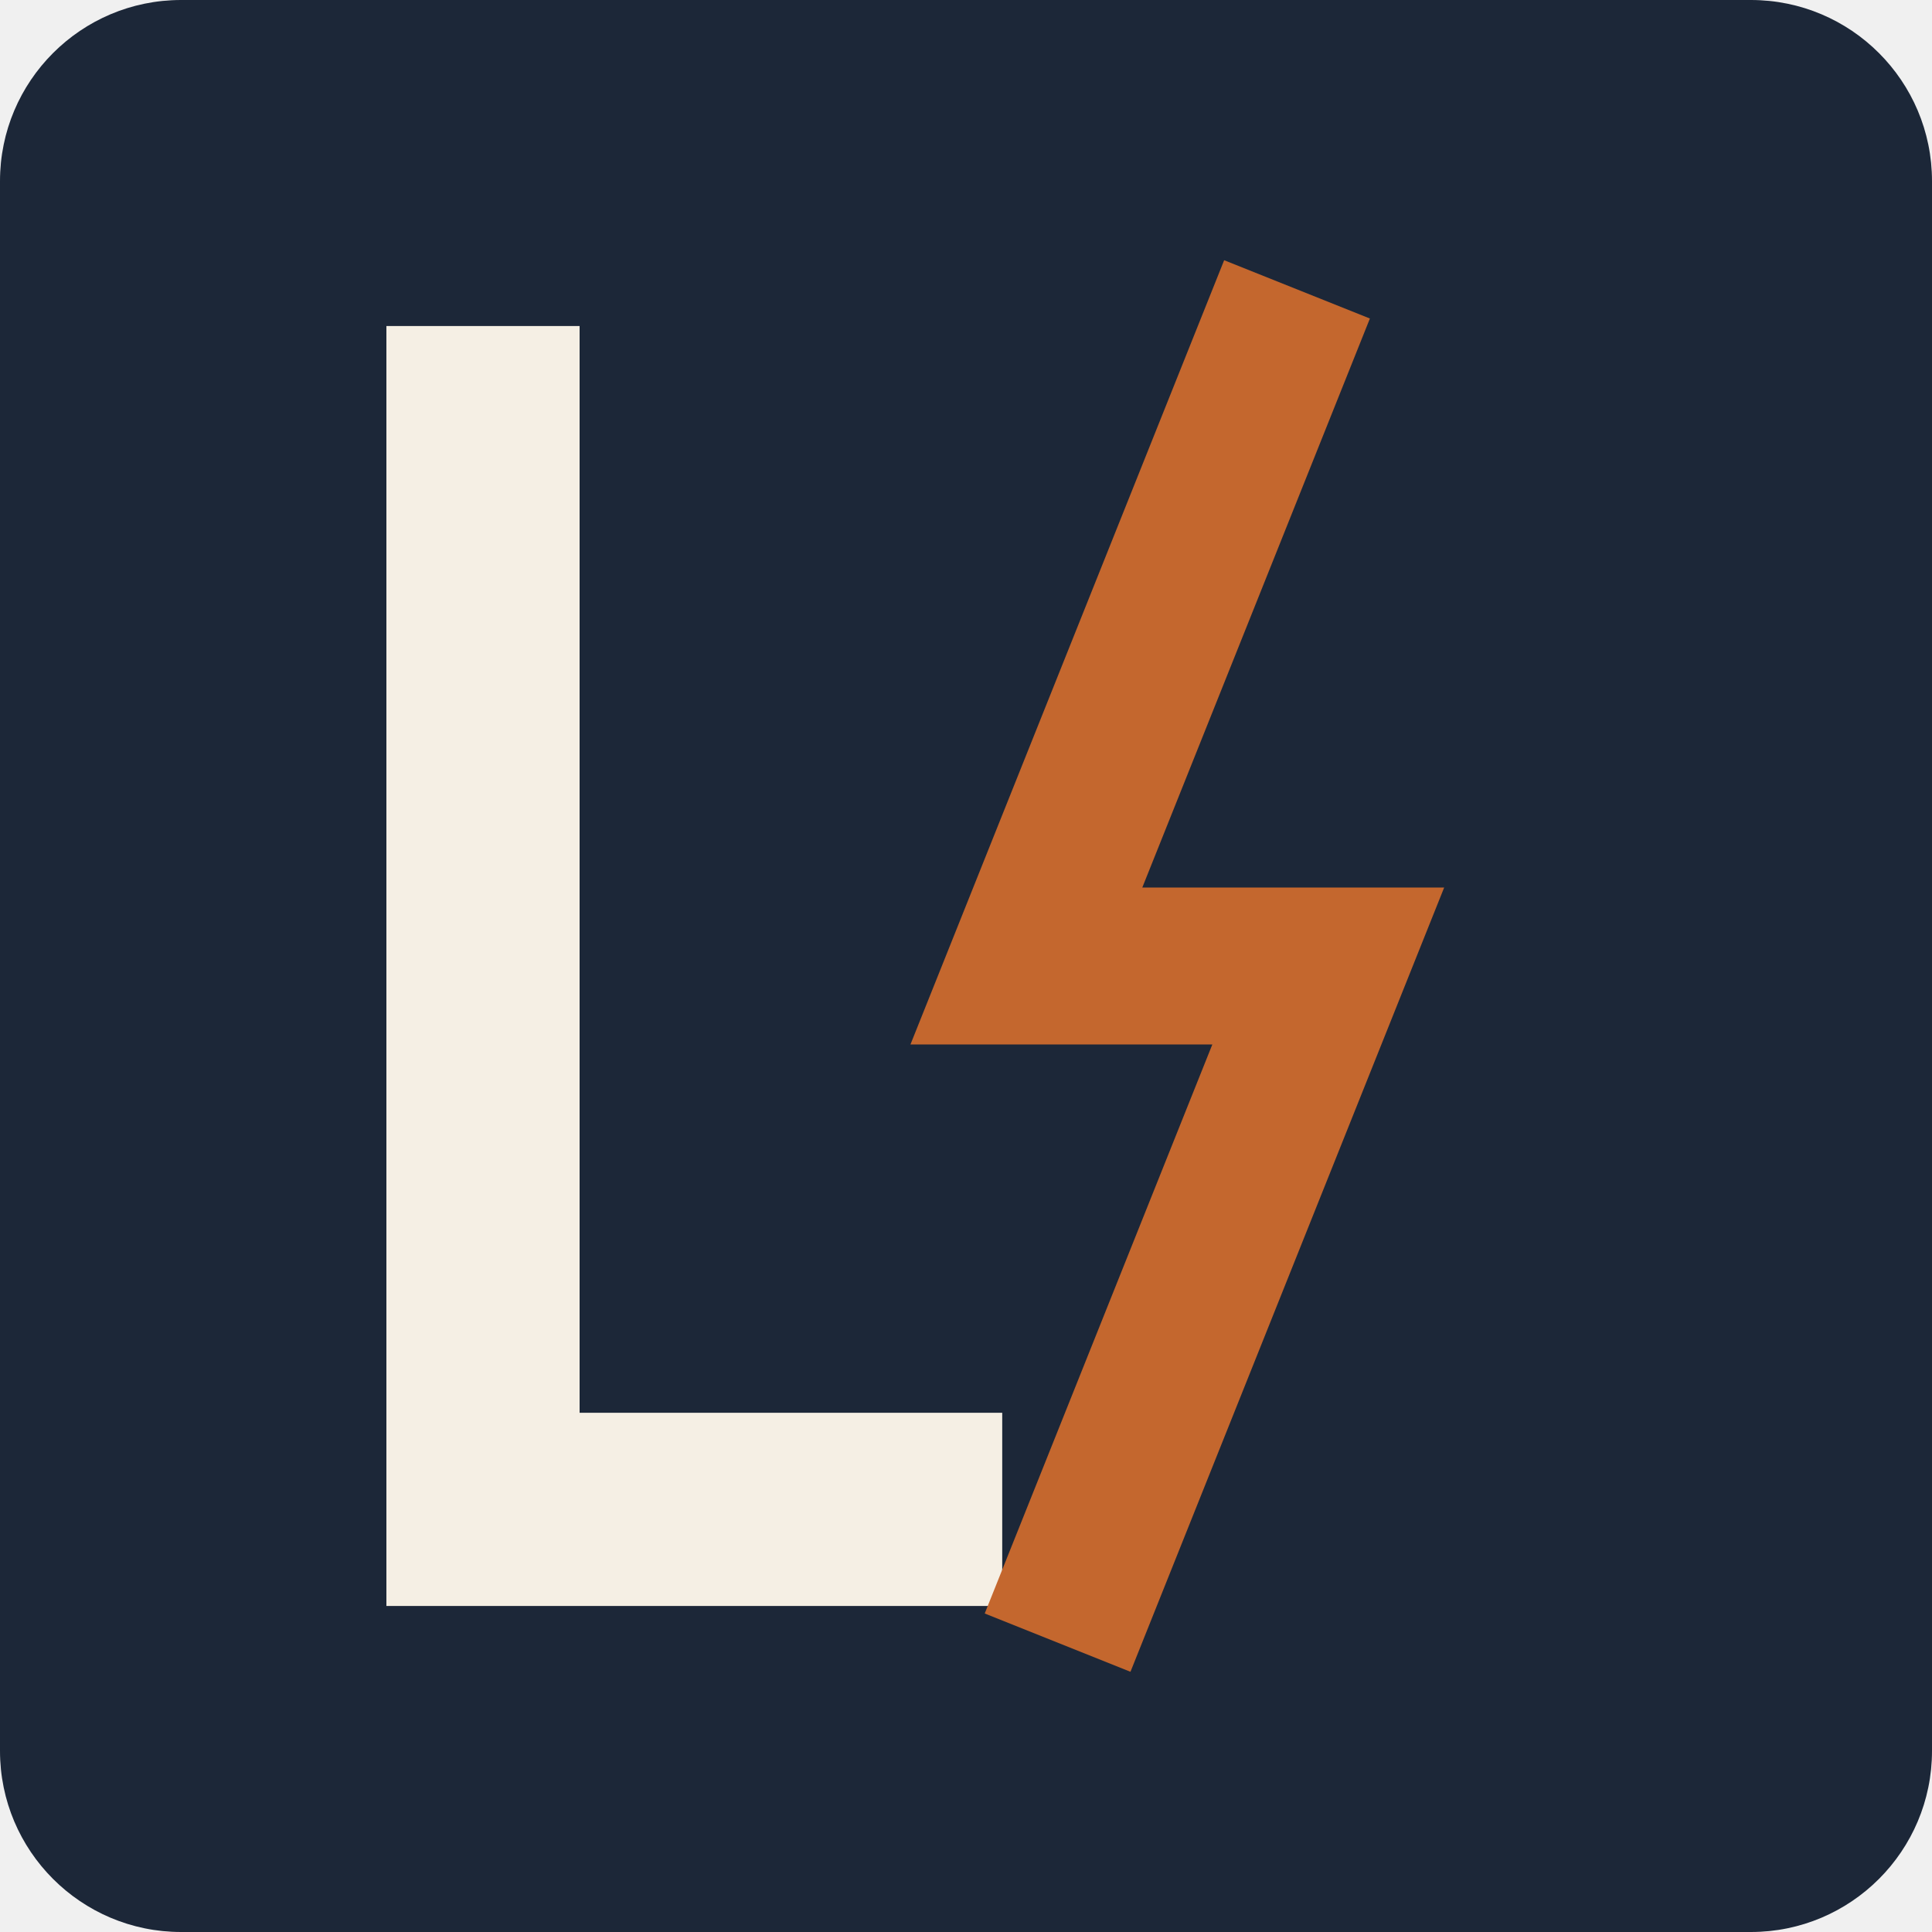
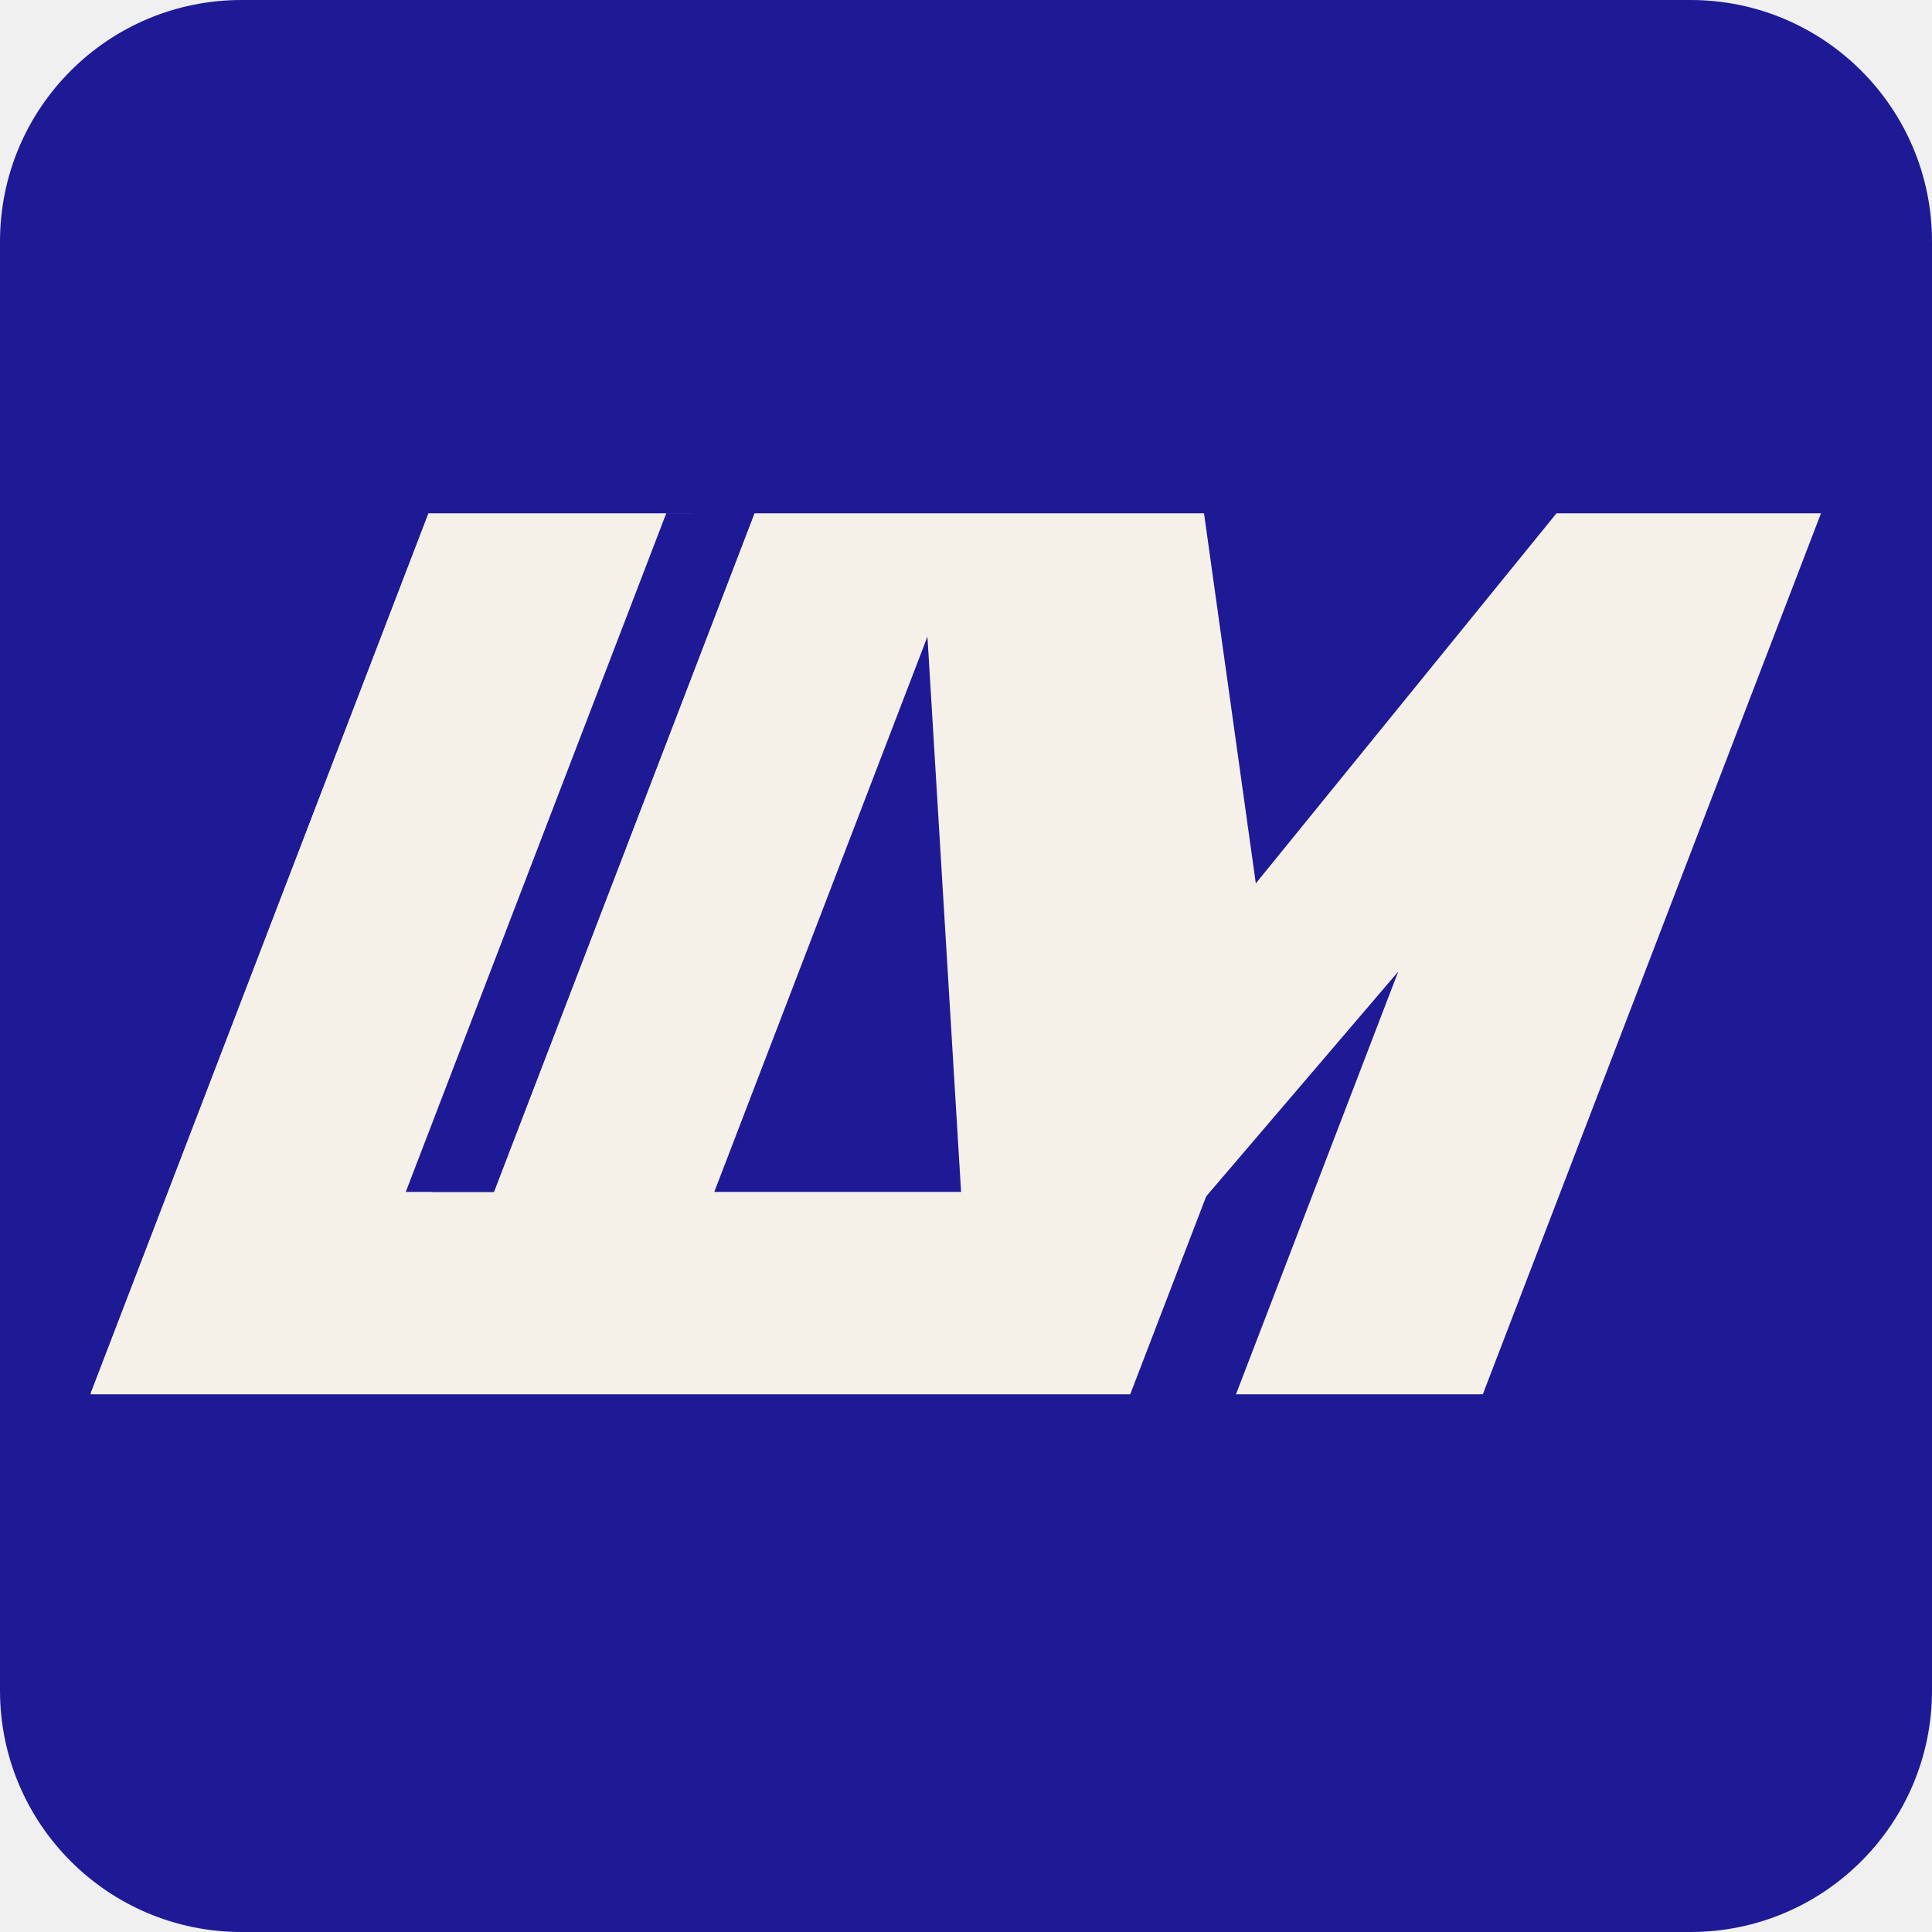
<svg xmlns="http://www.w3.org/2000/svg" viewBox="0 0 32 32">
-   <rect width="32" height="32" rx="3" fill="#1c2738" />
-   <path d="M8 7v18h7" fill="none" stroke="#f5efe4" stroke-width="3.2" stroke-linecap="square" />
-   <path d="M21 6l-4 10h5l-4 10" fill="none" stroke="#c4672e" stroke-width="2.6" stroke-linecap="square" stroke-linejoin="miter" />
+   <rect width="32" height="32" rx="4" fill="#1e1a96" />
+   <svg x="1.5" y="8.5" width="29" height="14.6" viewBox="0 0 198 100">
+     <defs>
+       <mask id="m" maskUnits="userSpaceOnUse" x="0" y="0" width="198" height="100">
+         <rect width="198" height="100" fill="#fff" />
+         <g fill="#000">
+           <rect x="27" y="0" width="10" height="77" />
+           <path d="M62 14 V77 H90 Z" />
+         </g>
+       </mask>
+     </defs>
+     <g fill="#f6f1e8" transform="translate(38 0) skewX(-21)" mask="url(#m)">
+       <path d="M0 0 H30 V77 H118 V100 H0 Z" />
+       <path d="M37 0 H88 L110 42 L128 0 H158 V100 H130 V52 L114 86 H37 Z" />
+     </g>
+   </svg>
</svg>
